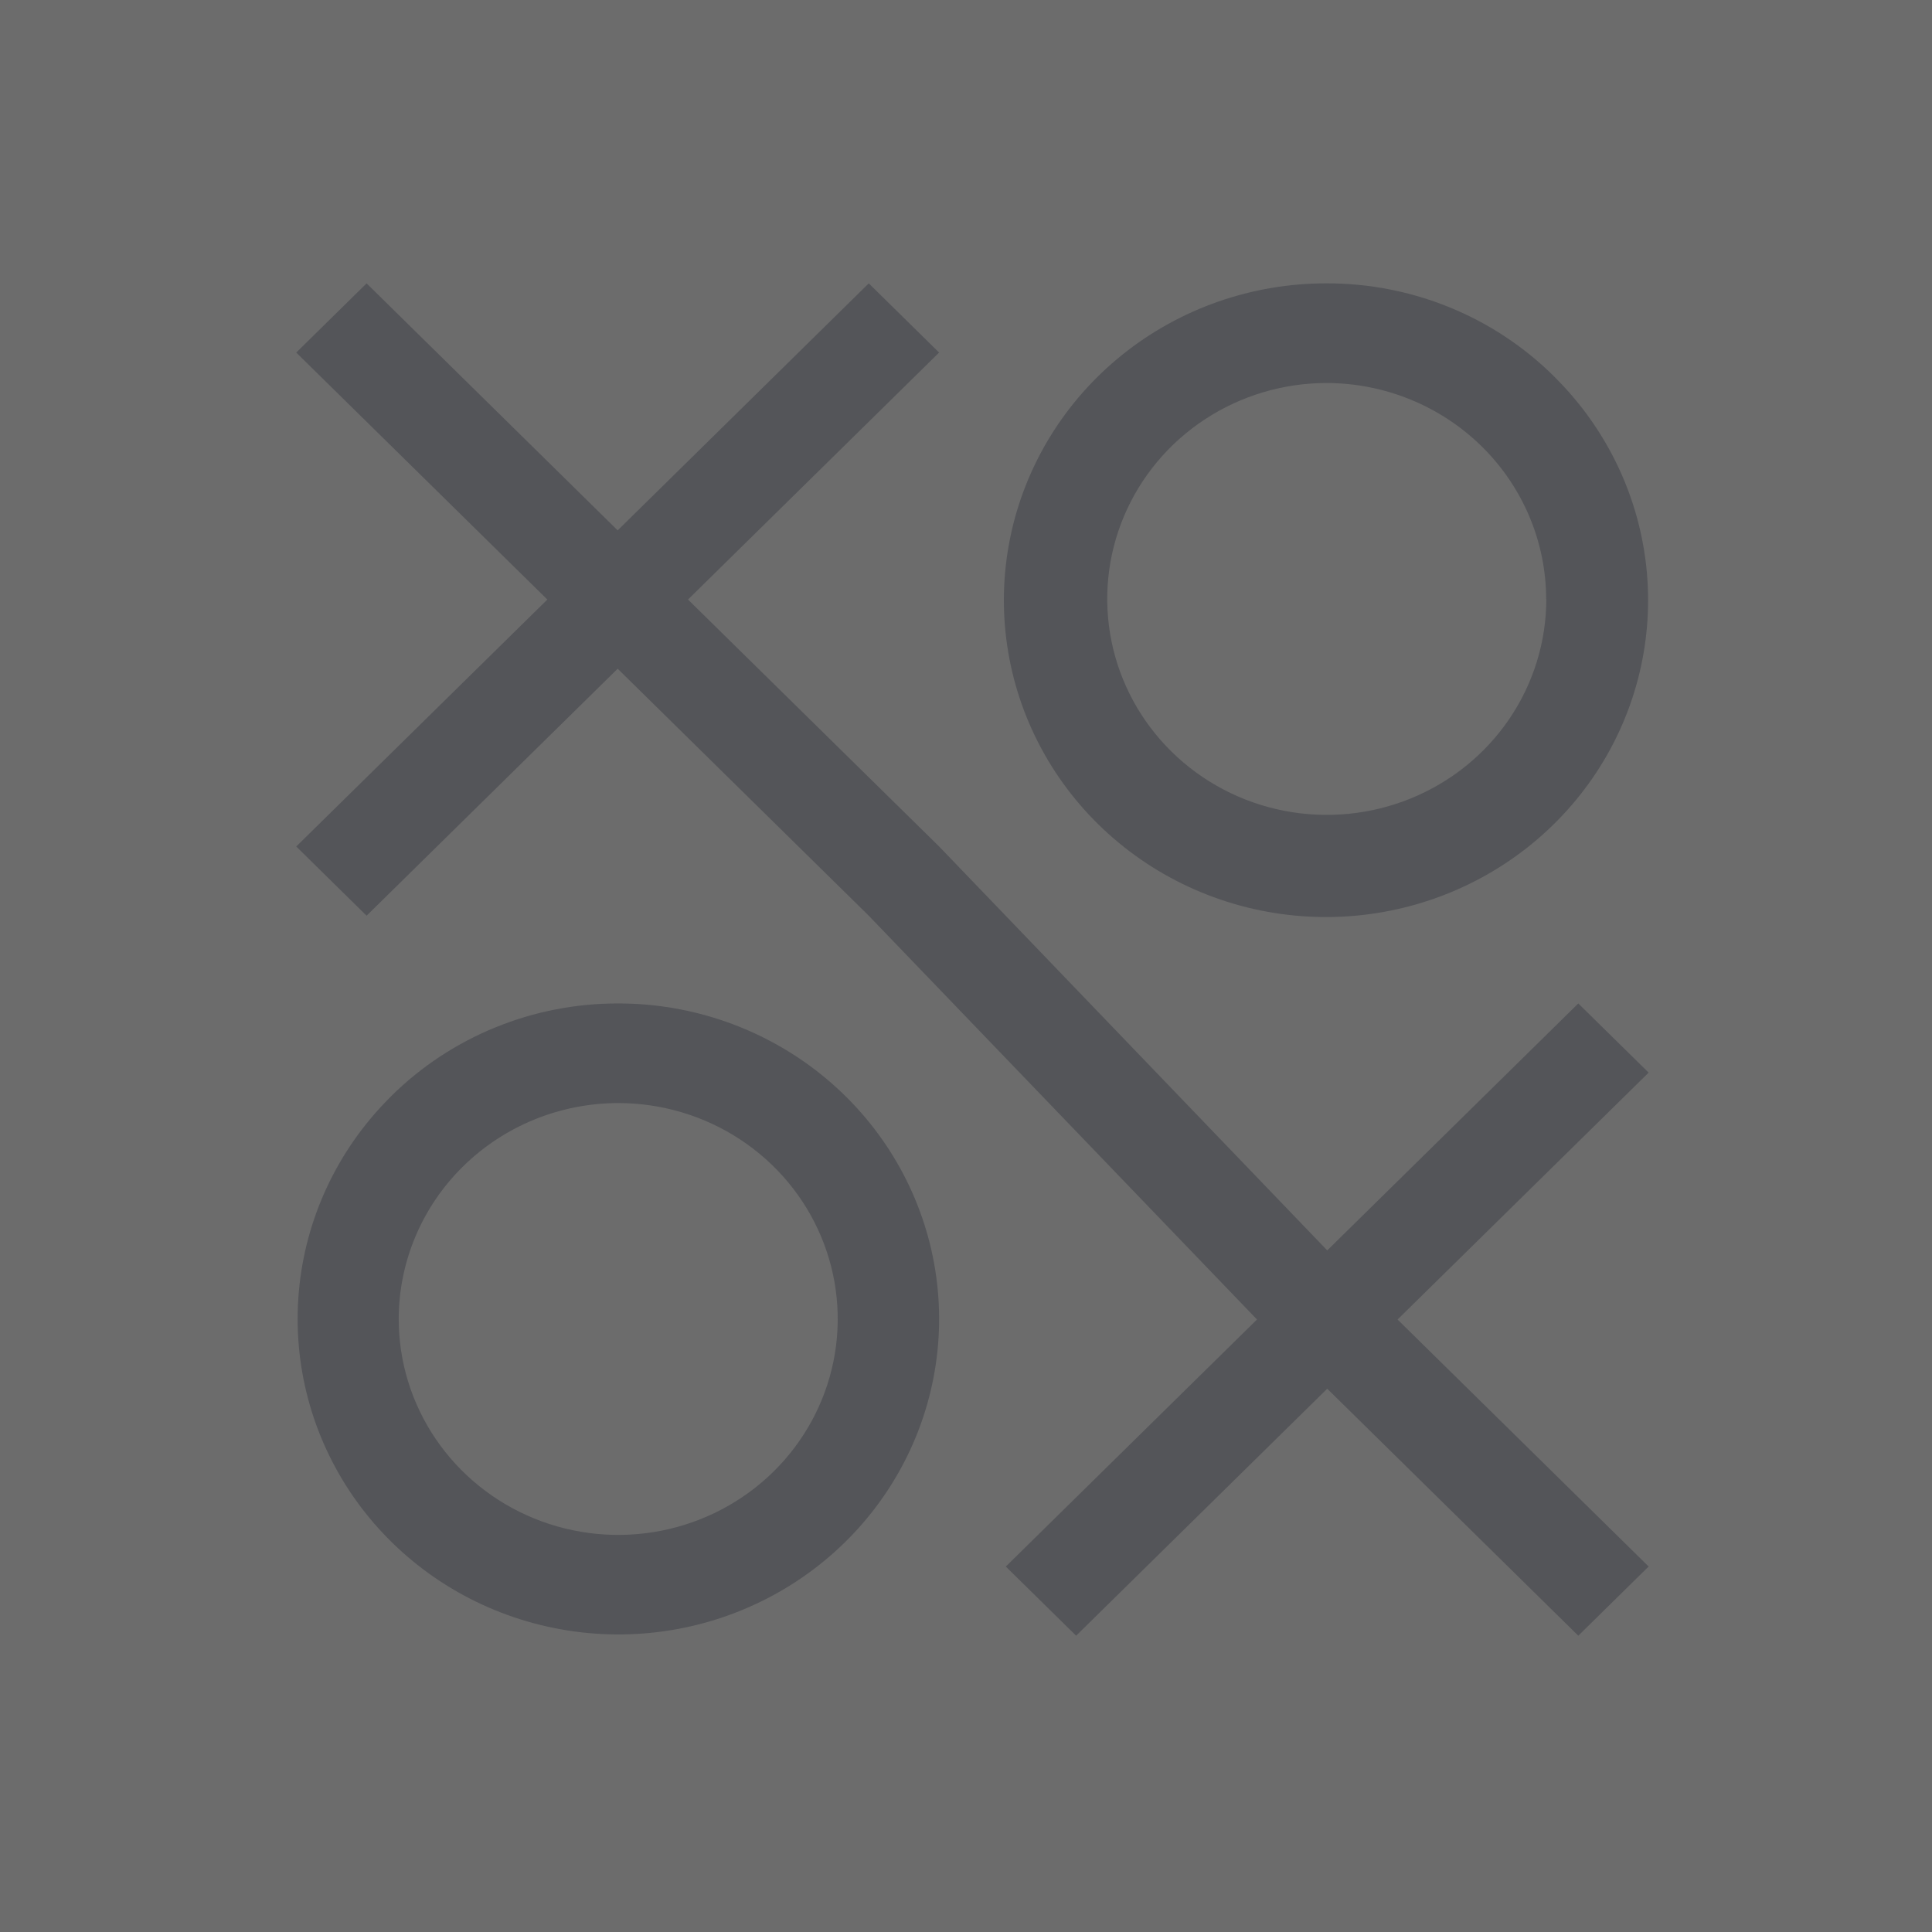
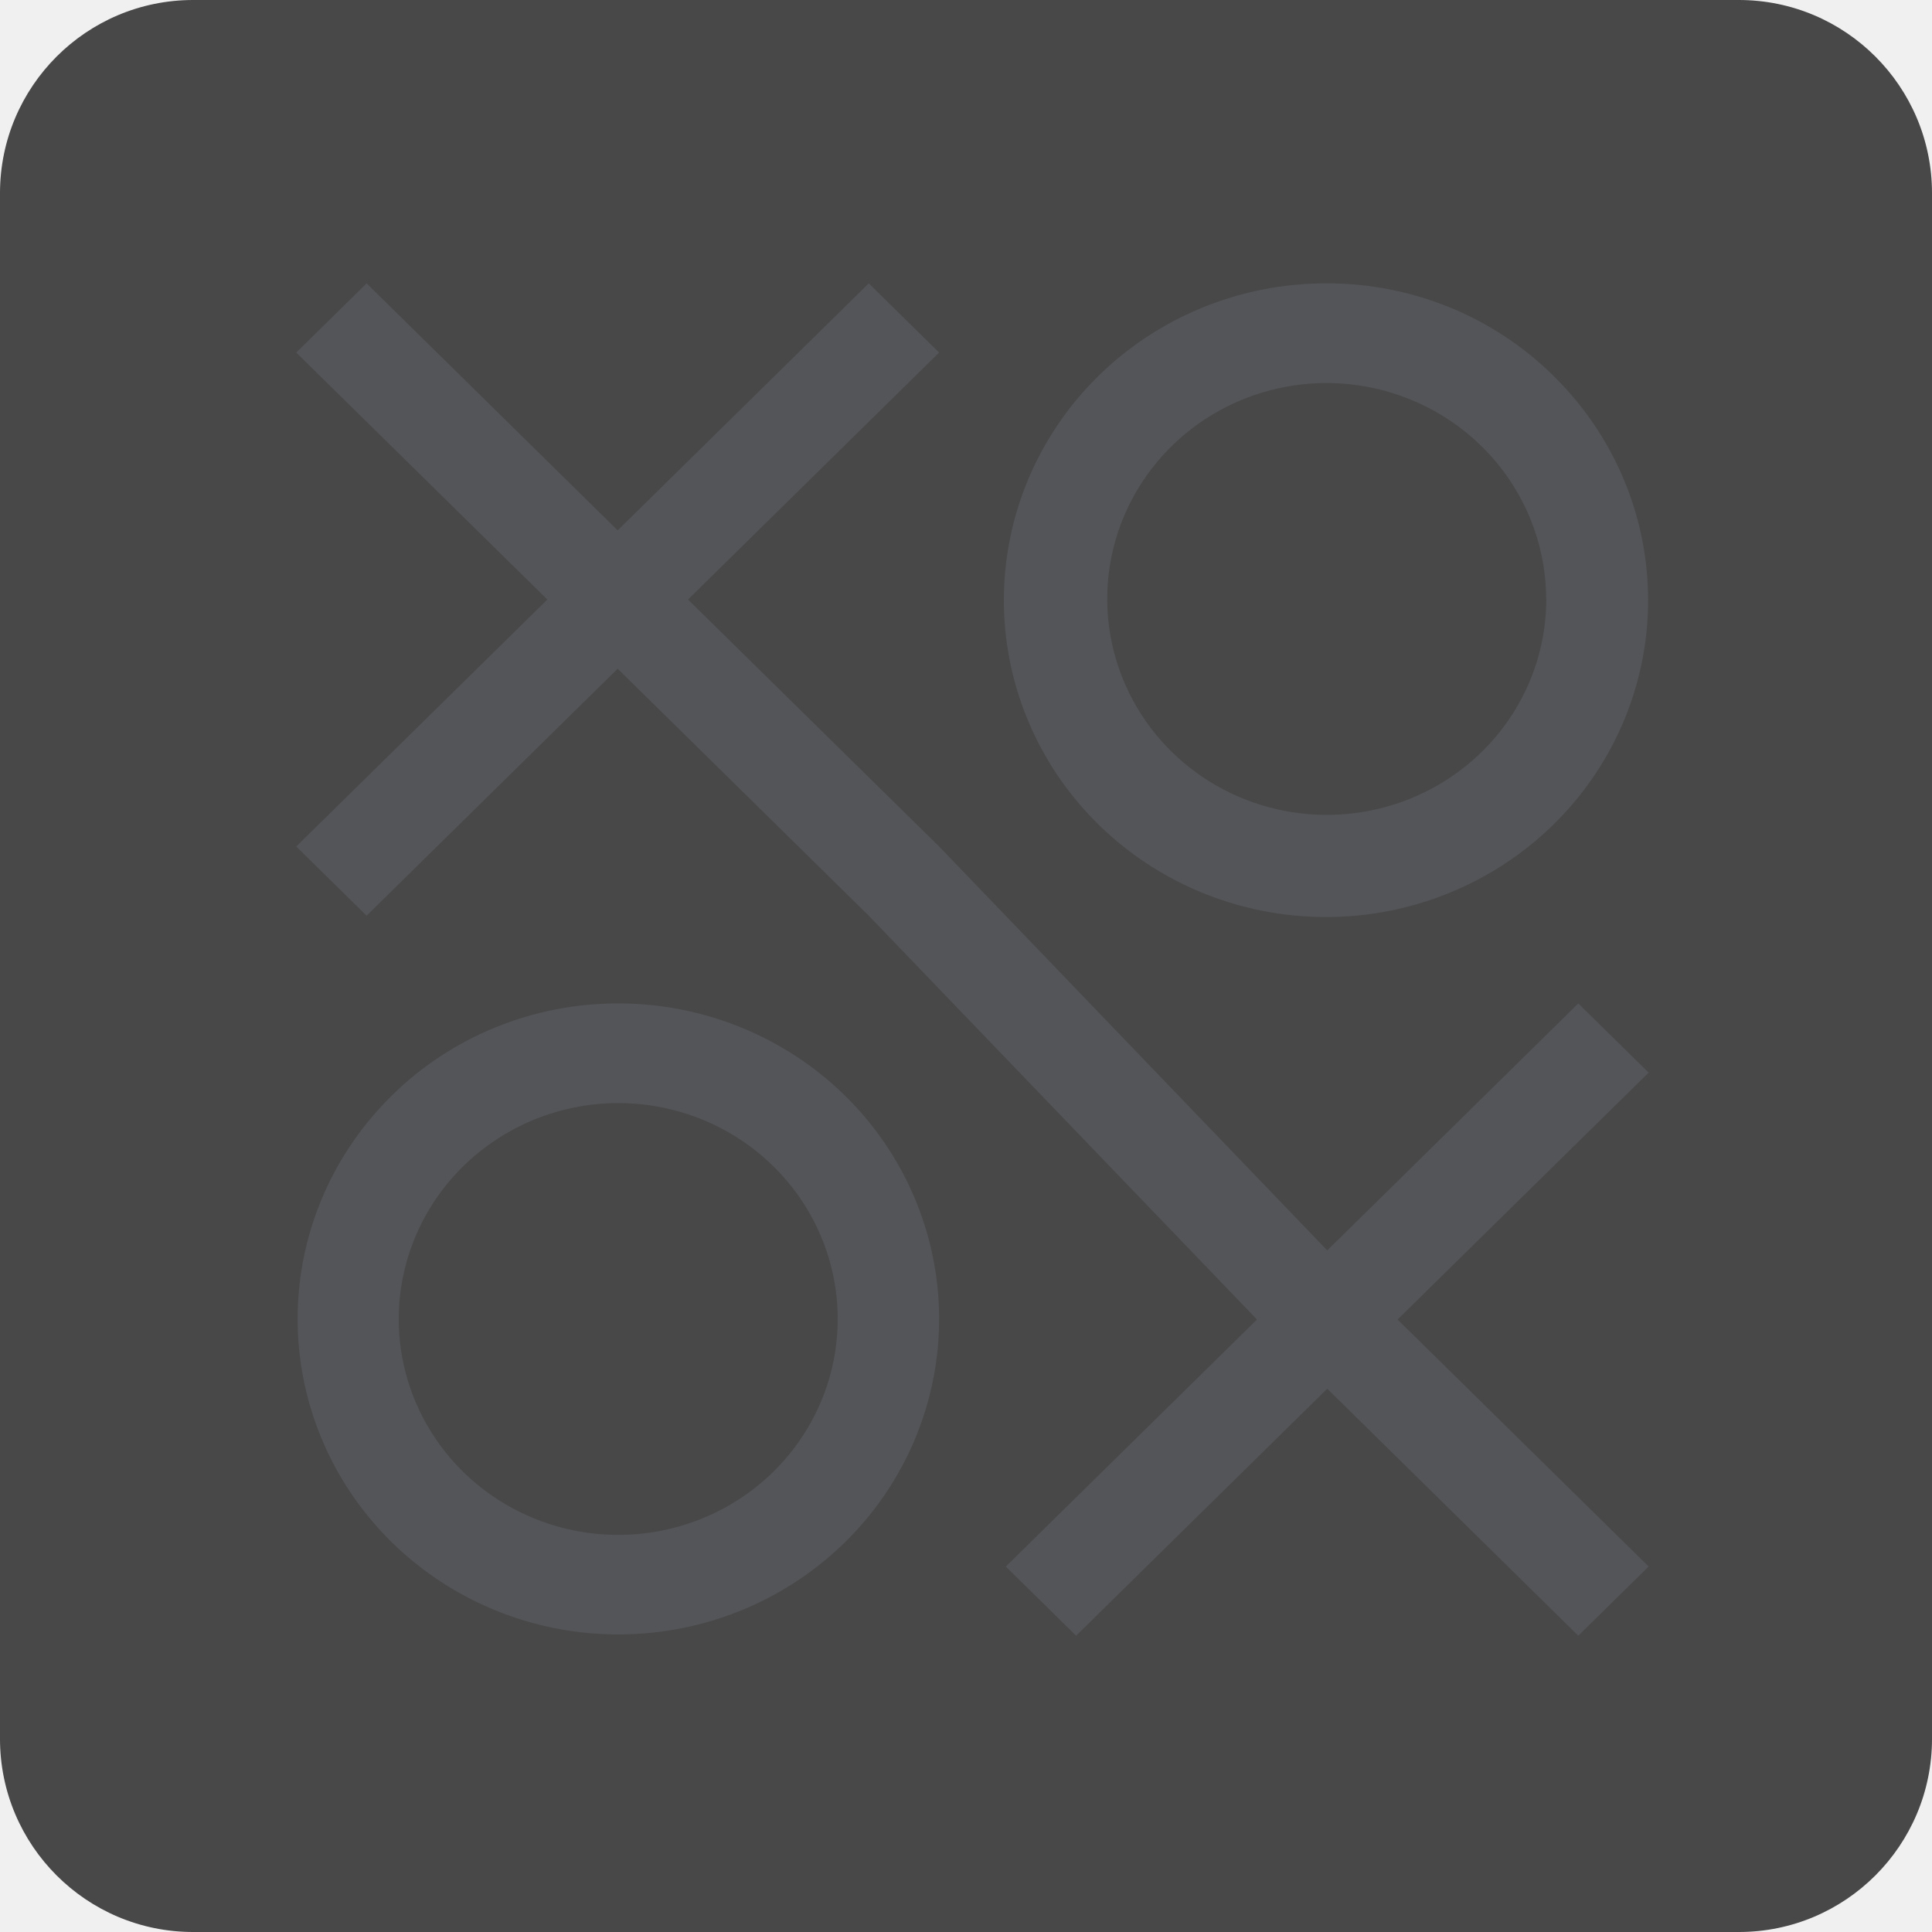
<svg xmlns="http://www.w3.org/2000/svg" width="150" height="150" viewBox="0 0 150 150" fill="none">
-   <g filter="url(#filter0_b_187_4)">
-     <path d="M0 0H150V150H0V0Z" fill="#151515" fill-opacity="0.6" />
+   <g filter="url(#filter0_b_137_374)">
+     <path d="M0 15C0 6.716 6.716 0 15 0H135C143.284 0 150 6.716 150 15V135C150 143.284 143.284 150 135 150H15C6.716 150 0 143.284 0 135V15Z" fill="black" fill-opacity="0.7" />
  </g>
-   <g clip-path="url(#clip0_187_4)">
+   <g clip-path="url(#clip0_137_374)">
    <path d="M120.617 29.185C118.309 26.902 115.564 25.092 112.541 23.859C109.518 22.626 106.276 21.994 103.004 22C97.226 21.988 91.622 23.943 87.144 27.535C82.667 31.126 79.591 36.132 78.441 41.701C77.29 47.27 78.136 53.06 80.833 58.086C83.531 63.111 87.914 67.063 93.239 69.27C98.563 71.476 104.5 71.802 110.04 70.19C115.581 68.579 120.383 65.13 123.632 60.43C126.88 55.73 128.373 50.069 127.859 44.408C127.344 38.748 124.853 33.437 120.808 29.379L120.617 29.185ZM120.055 46.51C120.053 49.825 119.052 53.066 117.179 55.822C115.305 58.578 112.643 60.725 109.528 61.993C106.414 63.261 102.987 63.592 99.682 62.945C96.376 62.298 93.34 60.701 90.957 58.356C88.574 56.012 86.951 53.025 86.293 49.773C85.635 46.522 85.972 43.151 87.262 40.088C88.551 37.025 90.735 34.407 93.537 32.564C96.339 30.721 99.633 29.737 103.004 29.736C107.52 29.748 111.847 31.518 115.04 34.659C118.233 37.801 120.032 42.058 120.044 46.5L120.055 46.51Z" fill="#545559" />
    <path d="M128 83.278L122.538 77.907L103.046 97.081L72.912 65.72L53.416 46.548L72.912 27.373L67.45 22L47.956 41.177L28.462 22L23 27.373L42.496 46.548L23 65.722L28.462 71.096L47.956 51.919L67.448 71.093L97.592 102.446L78.09 121.627L83.55 126.996L103.046 107.819L122.538 126.996L128 121.623L108.506 102.448L128 83.278Z" fill="#545559" />
-     <path d="M30.196 85.286C26.179 89.331 23.708 94.619 23.204 100.253C22.699 105.886 24.192 111.518 27.428 116.192C30.665 120.866 35.446 124.294 40.96 125.895C46.474 127.497 52.382 127.172 57.68 124.976C62.978 122.78 67.341 118.849 70.027 113.849C72.714 108.849 73.559 103.089 72.419 97.546C71.279 92.003 68.225 87.018 63.774 83.439C59.323 79.859 53.75 77.904 48.001 77.907C44.728 77.901 41.487 78.532 38.464 79.765C35.44 80.998 32.695 82.807 30.387 85.089L30.196 85.286ZM48.001 85.642C51.371 85.643 54.666 86.626 57.469 88.469C60.271 90.311 62.455 92.93 63.745 95.993C65.034 99.056 65.371 102.427 64.713 105.679C64.055 108.931 62.432 111.917 60.048 114.262C57.664 116.606 54.627 118.202 51.321 118.848C48.015 119.495 44.589 119.163 41.475 117.893C38.361 116.624 35.699 114.475 33.827 111.718C31.954 108.961 30.955 105.72 30.956 102.404C30.962 97.96 32.76 93.699 35.955 90.557C39.151 87.415 43.482 85.647 48.001 85.642Z" fill="#545559" />
+     <path d="M30.196 85.286C26.179 89.331 23.708 94.619 23.203 100.253C22.699 105.886 24.192 111.518 27.428 116.192C30.665 120.866 35.446 124.294 40.96 125.895C46.474 127.497 52.382 127.172 57.68 124.976C62.978 122.78 67.341 118.849 70.027 113.849C72.714 108.849 73.559 103.089 72.419 97.546C71.279 92.003 68.225 87.018 63.774 83.439C59.323 79.859 53.75 77.904 48.001 77.907C44.728 77.901 41.486 78.532 38.463 79.765C35.44 80.998 32.695 82.807 30.387 85.089L30.196 85.286ZM48.001 85.642C51.371 85.643 54.666 86.626 57.469 88.469C60.271 90.311 62.455 92.93 63.745 95.993C65.034 99.056 65.371 102.427 64.713 105.679C64.055 108.931 62.432 111.917 60.048 114.262C57.664 116.606 54.627 118.202 51.321 118.848C48.015 119.495 44.589 119.163 41.474 117.893C38.361 116.624 35.699 114.475 33.827 111.718C31.954 108.961 30.955 105.72 30.956 102.404C30.962 97.96 32.76 93.699 35.955 90.557C39.151 87.415 43.482 85.647 48.001 85.642Z" fill="#545559" />
  </g>
  <defs>
-     <filter id="filter0_b_187_4" x="-4" y="-4" width="158" height="158" filterUnits="userSpaceOnUse" color-interpolation-filters="sRGB">
+     <filter id="filter0_b_137_374" x="-4" y="-4" width="158" height="158" filterUnits="userSpaceOnUse" color-interpolation-filters="sRGB">
      <feFlood flood-opacity="0" result="BackgroundImageFix" />
      <feGaussianBlur in="BackgroundImageFix" stdDeviation="2" />
-       <feComposite in2="SourceAlpha" operator="in" result="effect1_backgroundBlur_187_4" />
-       <feBlend mode="normal" in="SourceGraphic" in2="effect1_backgroundBlur_187_4" result="shape" />
+       <feComposite in2="SourceAlpha" operator="in" result="effect1_backgroundBlur_137_374" />
+       <feBlend mode="normal" in="SourceGraphic" in2="effect1_backgroundBlur_137_374" result="shape" />
    </filter>
-     <clipPath id="clip0_187_4">
+     <clipPath id="clip0_137_374">
      <rect width="105" height="105" fill="white" transform="translate(23 22)" />
    </clipPath>
  </defs>
</svg>
